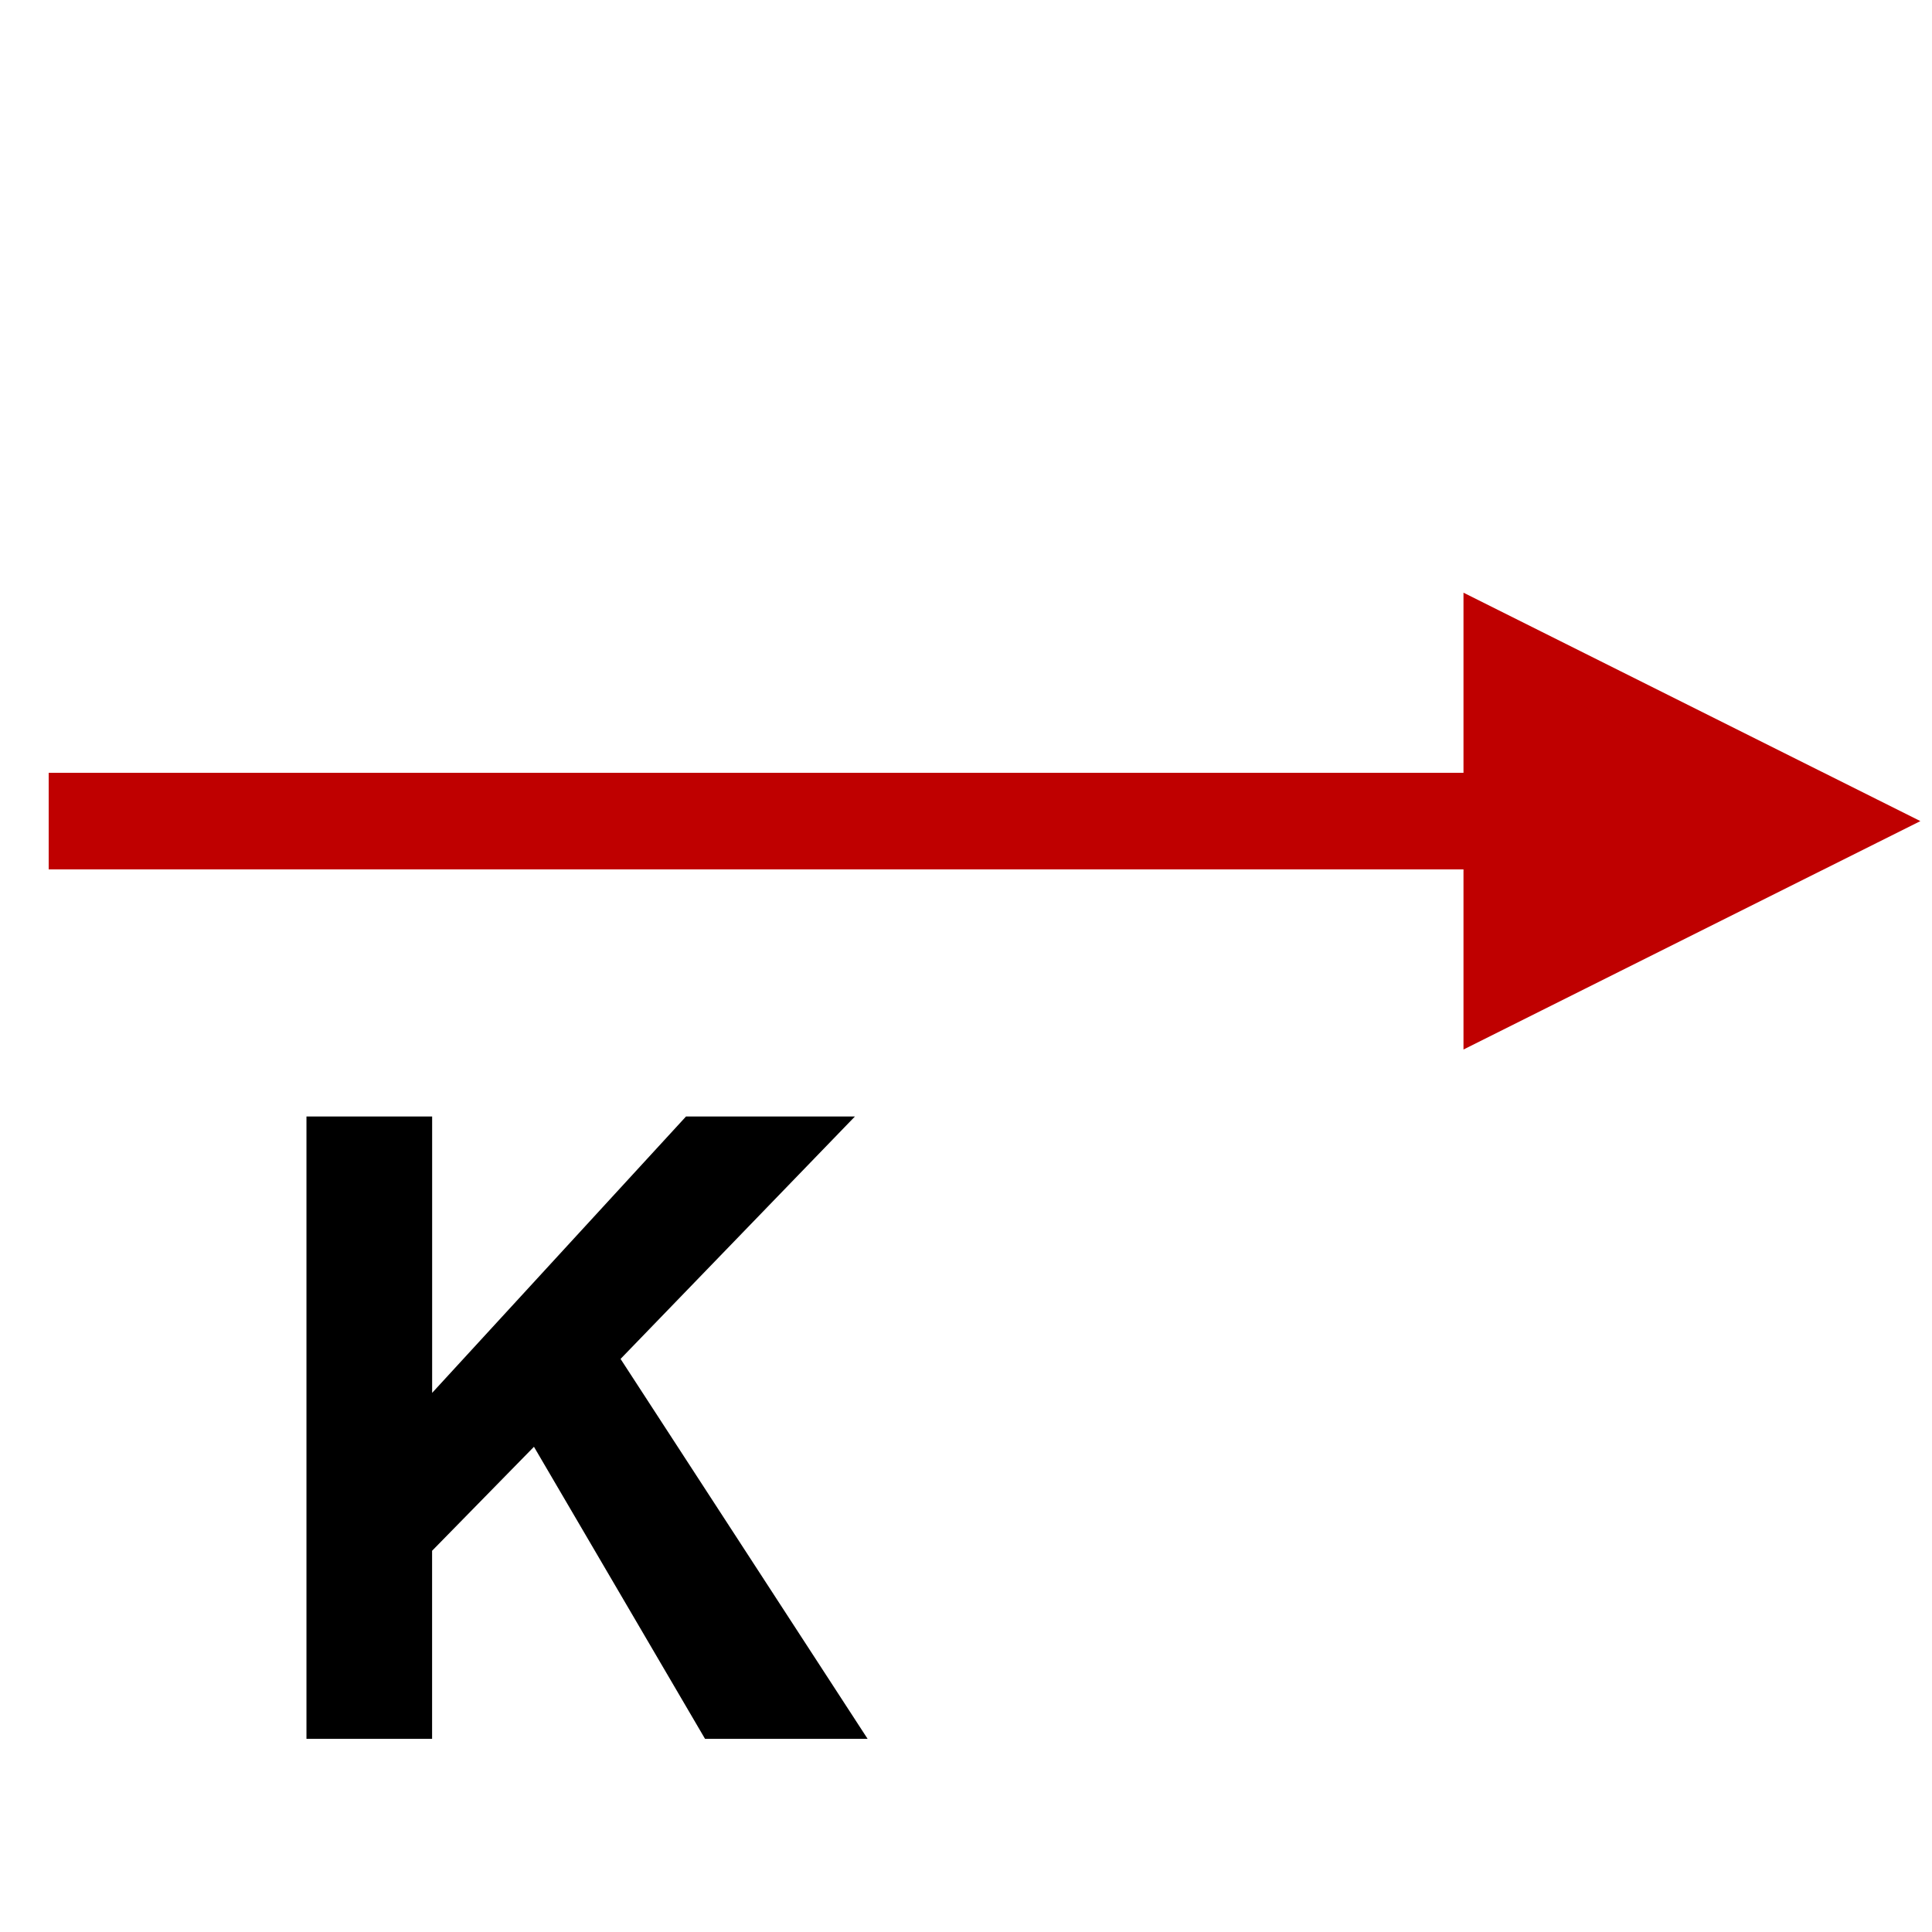
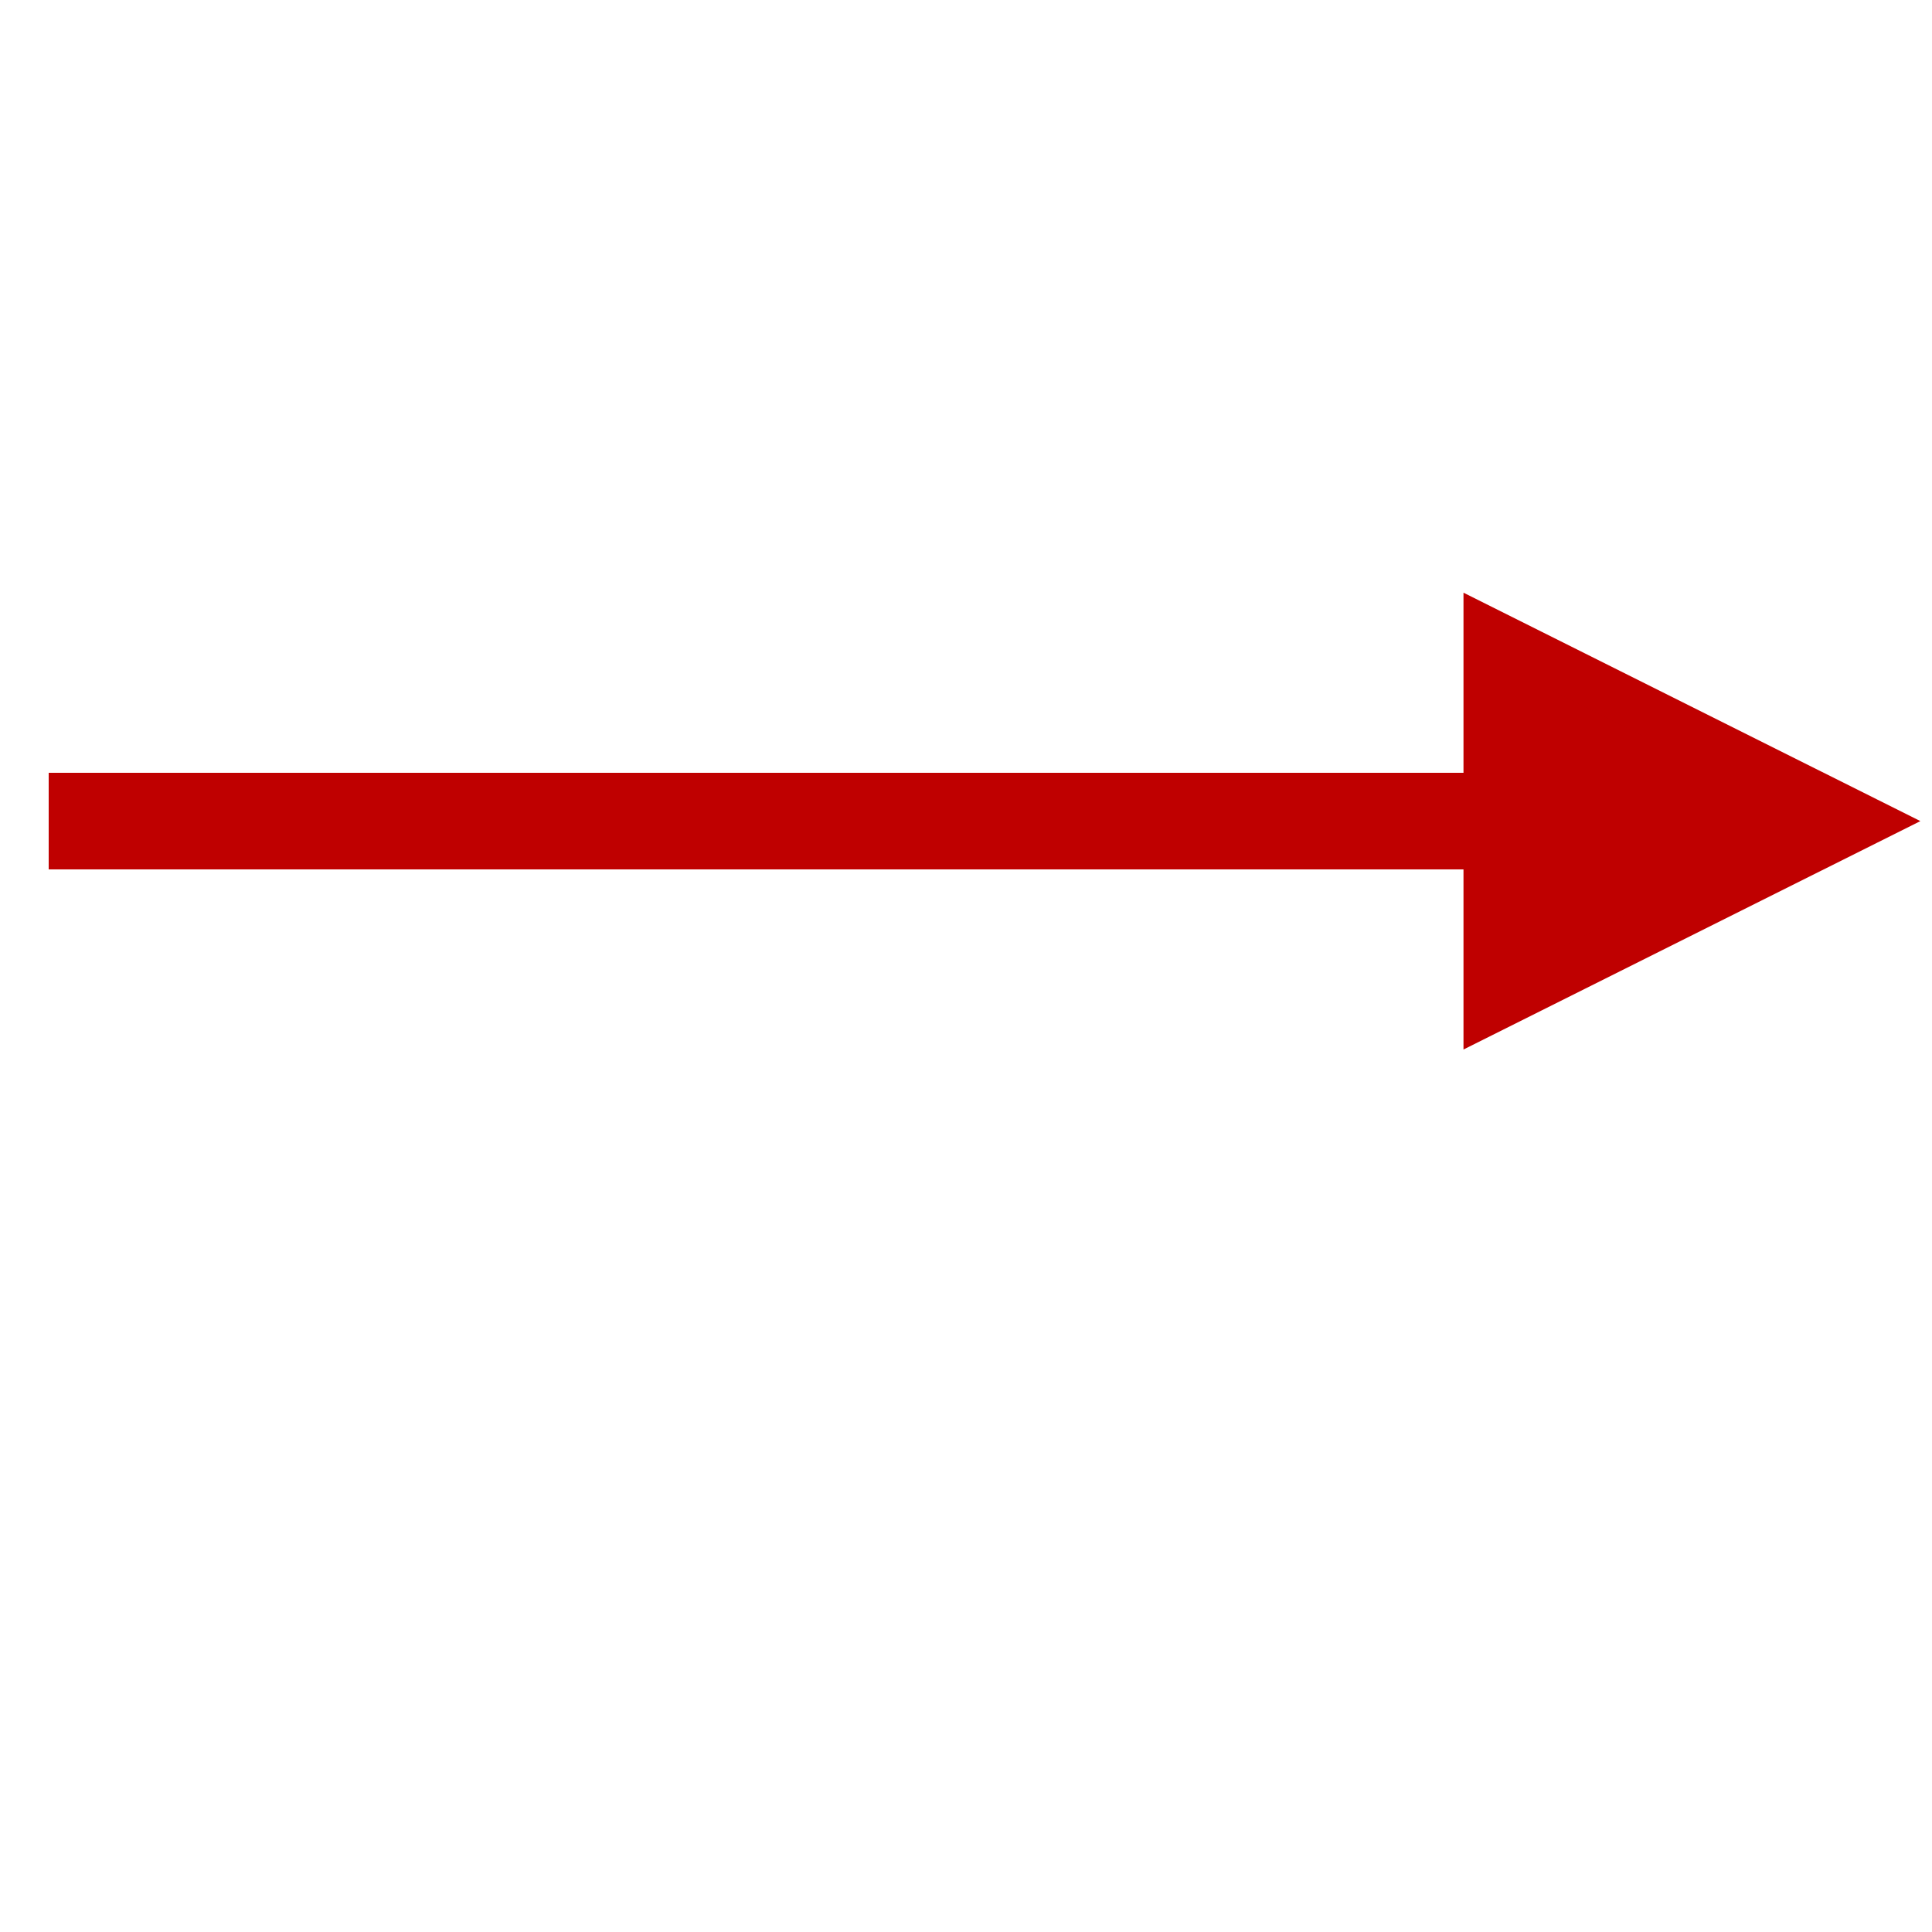
<svg xmlns="http://www.w3.org/2000/svg" version="1.1" id="Calque_1" x="0px" y="0px" width="40px" height="40px" viewBox="0 0 40 40" enable-background="new 0 0 40 40" xml:space="preserve">
-   <g enable-background="new    ">
-     <path d="M6.345,36.001V23.116h2.602v5.722l5.256-5.722H17.7l-4.852,5.019l5.115,7.866h-3.366l-3.542-6.047l-2.109,2.153v3.894   H6.345z" />
-   </g>
  <line fill="none" stroke="#BF0000" stroke-width="2" x1="1.008" y1="17" x2="33.544" y2="17" />
  <polygon fill="#BF0000" stroke="#BF0000" points="30.8,13.08 38.641,17 30.8,20.92 " />
</svg>
